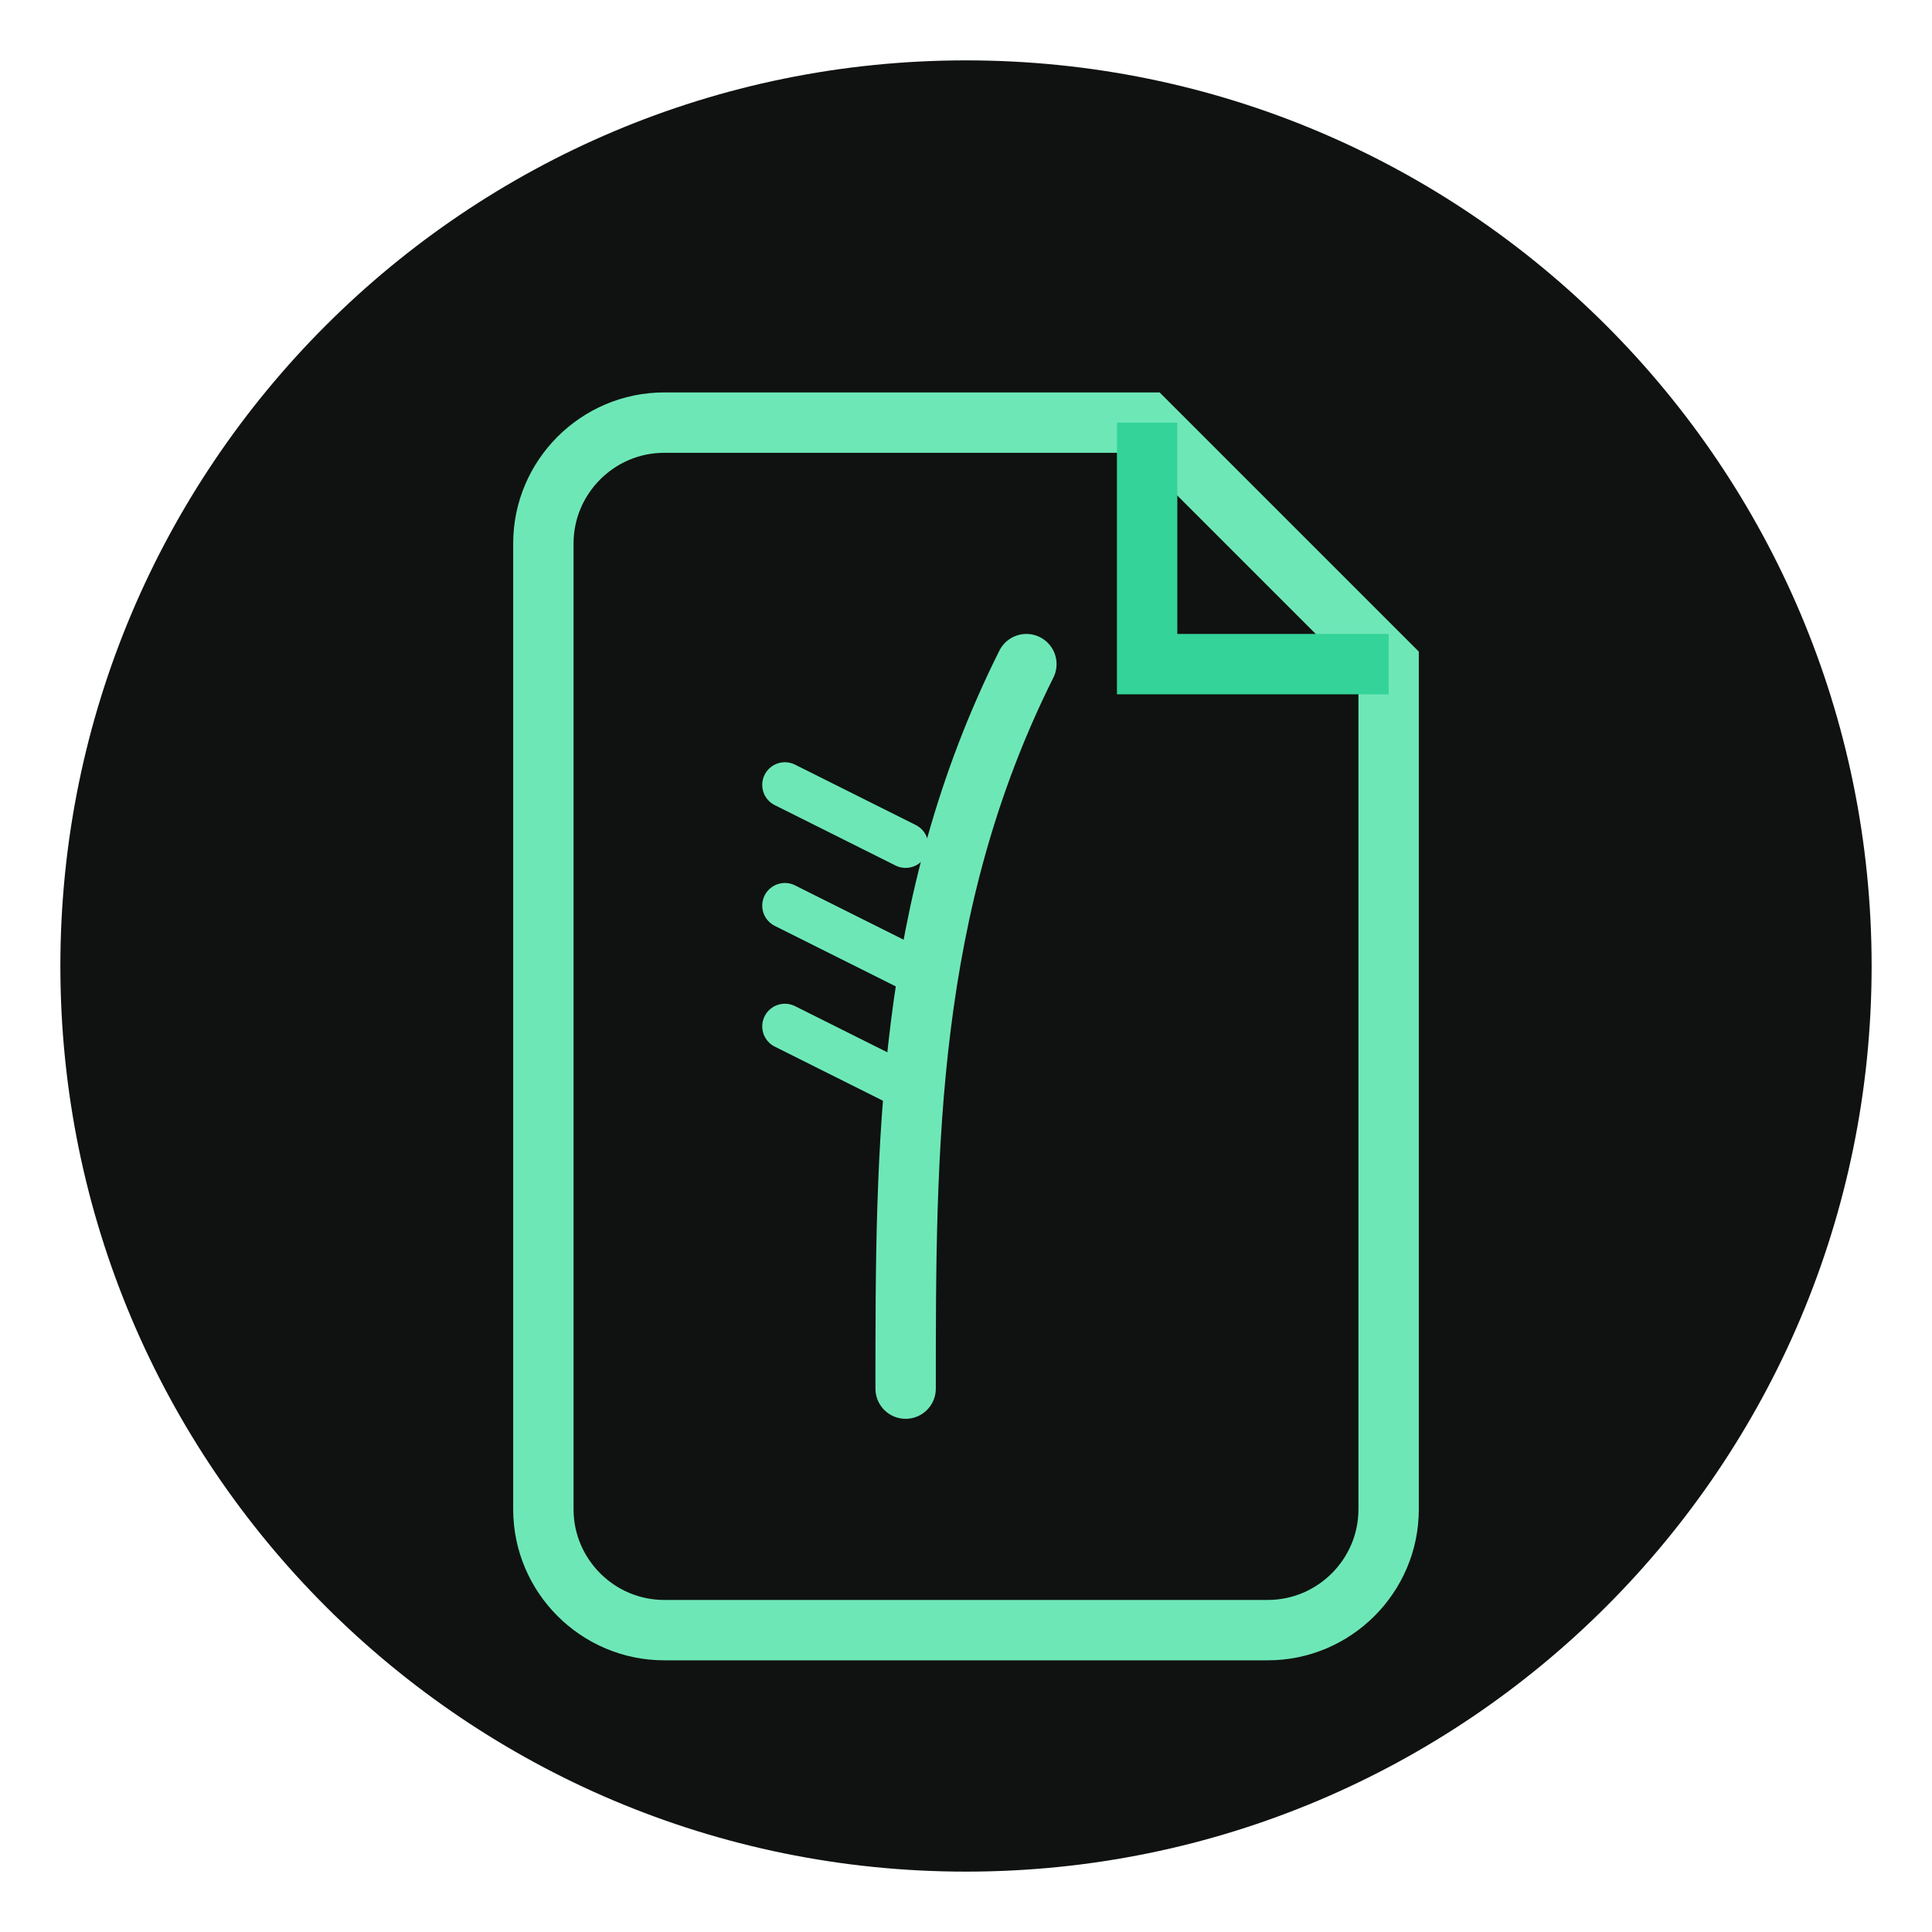
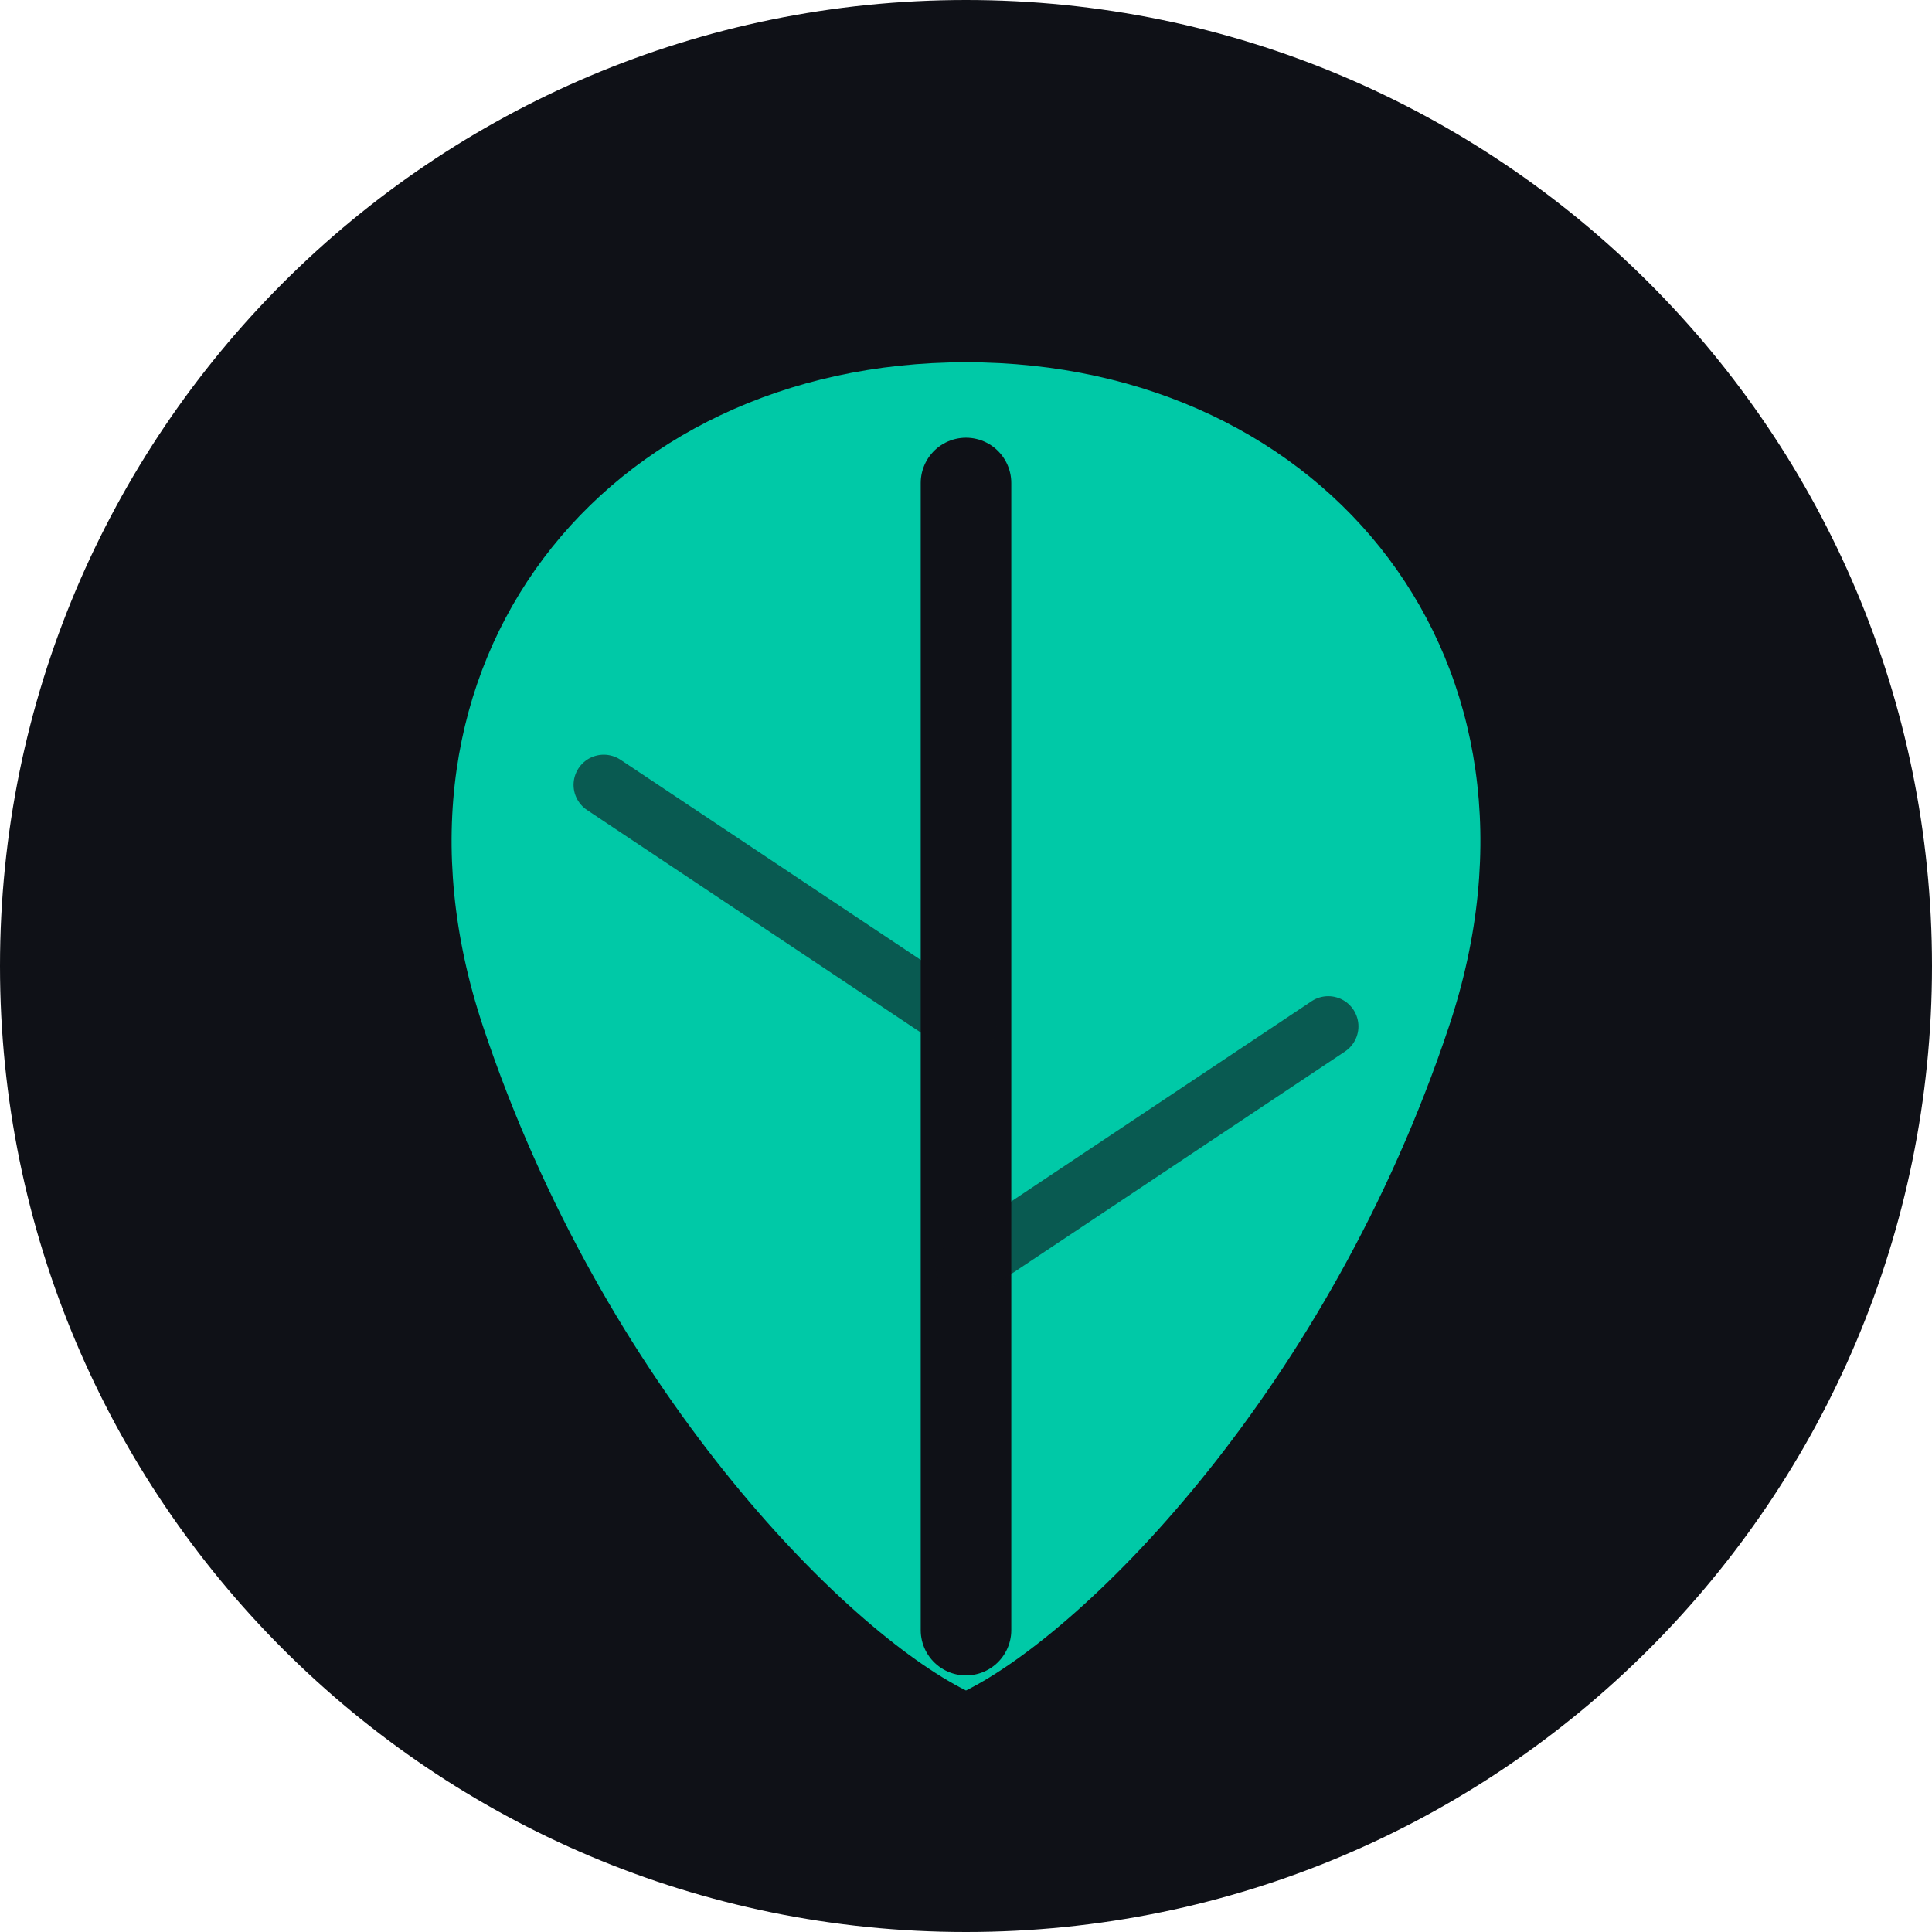
- <svg xmlns="http://www.w3.org/2000/svg" width="64" height="64" viewBox="0 0 64 64" fill="none">
-   <circle cx="32" cy="32" r="30" fill="#0F1210" />
-   <path d="M22 14H38L46 22V50C46 52.2 44.2 54 42 54H22C19.8 54 18 52.2 18 50V18C18 15.8 19.8 14 22 14Z" stroke="#6EE7B7" stroke-width="2" fill="none" />
-   <path d="M38 14V22H46" stroke="#34D399" stroke-width="2" fill="none" />
-   <path d="M30 46C30 38 30 30 34 22" stroke="#6EE7B7" stroke-width="2" stroke-linecap="round" />
-   <path d="M30 36L26 34M30 32L26 30M30 28L26 26" stroke="#6EE7B7" stroke-width="1.5" stroke-linecap="round" />
+ <svg xmlns="http://www.w3.org/2000/svg" viewBox="0 0 32 32">
+   <circle cx="16" cy="16" r="16" fill="#0f1117" />
+   <path d="M16 6 C22 6, 26 11, 24 17 C22 23, 18 27, 16 28 C14 27, 10 23, 8 17 C6 11, 10 6, 16 6 Z" fill="#00c9a7" />
+   <line x1="16" y1="8" x2="16" y2="27" stroke="#0f1117" stroke-width="1.5" stroke-linecap="round" />
+   <line x1="16" y1="17" x2="10" y2="13" stroke="#0f1117" stroke-width="1" stroke-linecap="round" opacity="0.6" />
+   <line x1="16" y1="21" x2="22" y2="17" stroke="#0f1117" stroke-width="1" stroke-linecap="round" opacity="0.6" />
</svg>
